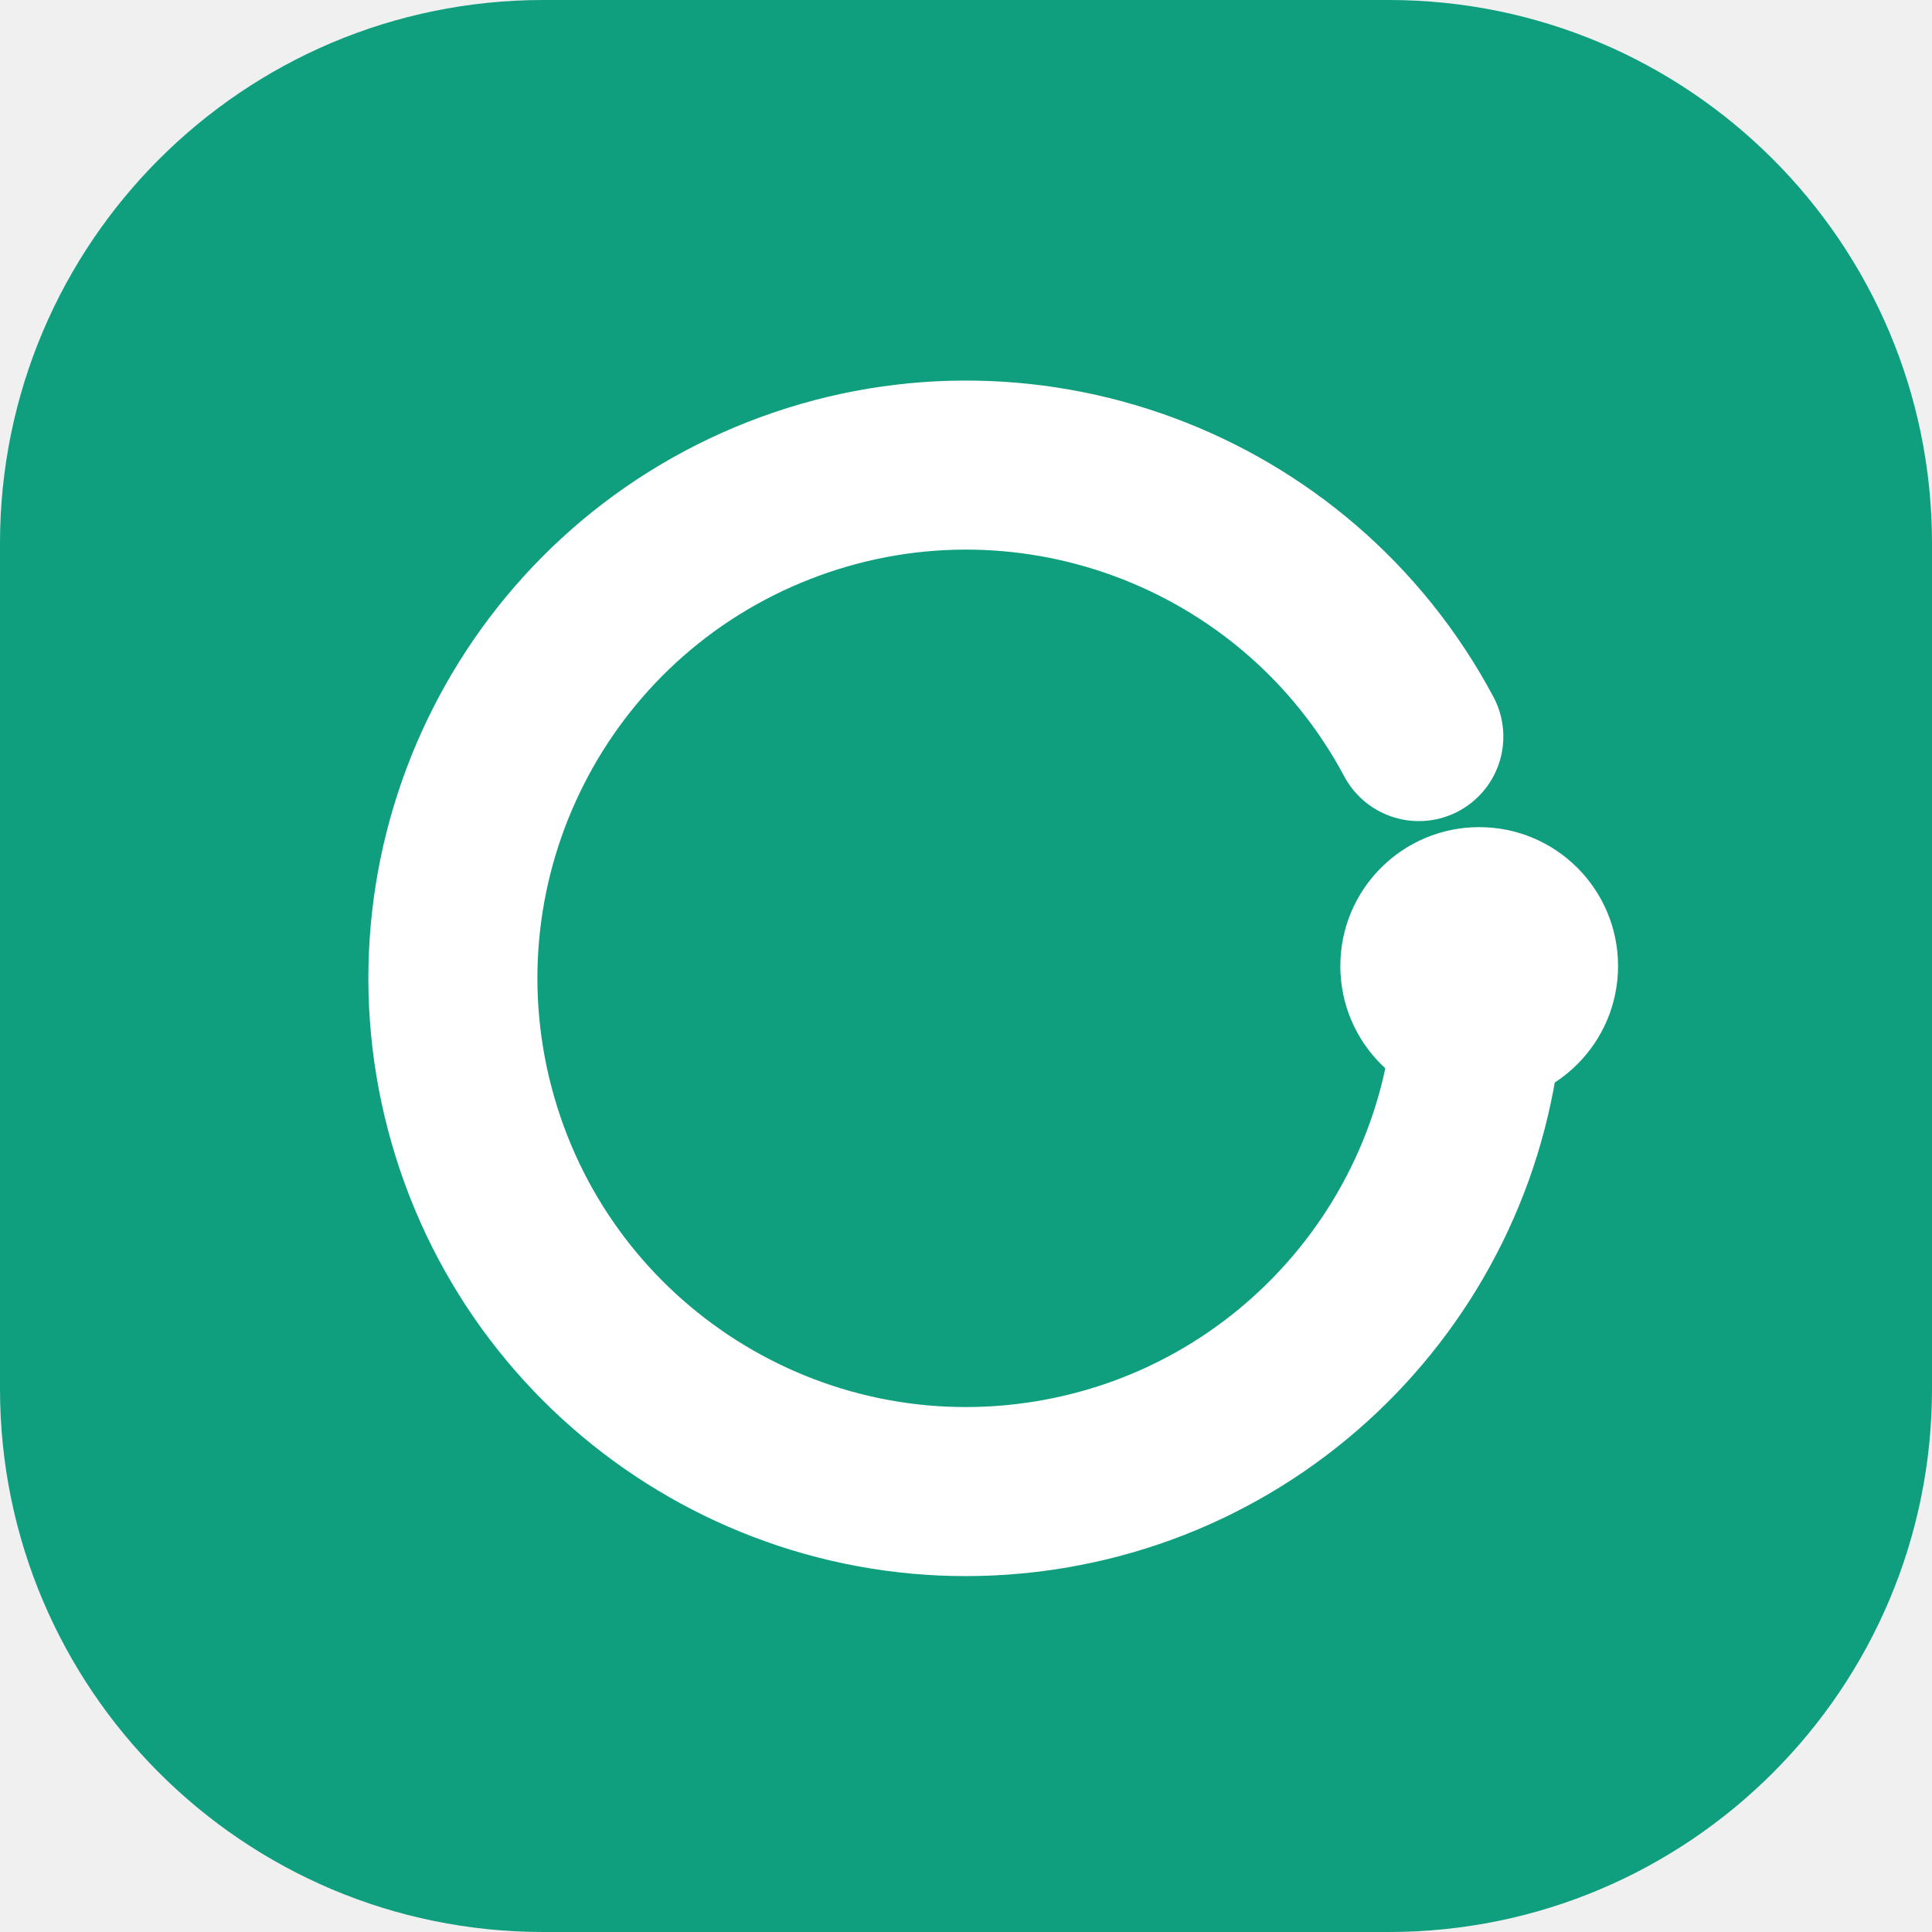
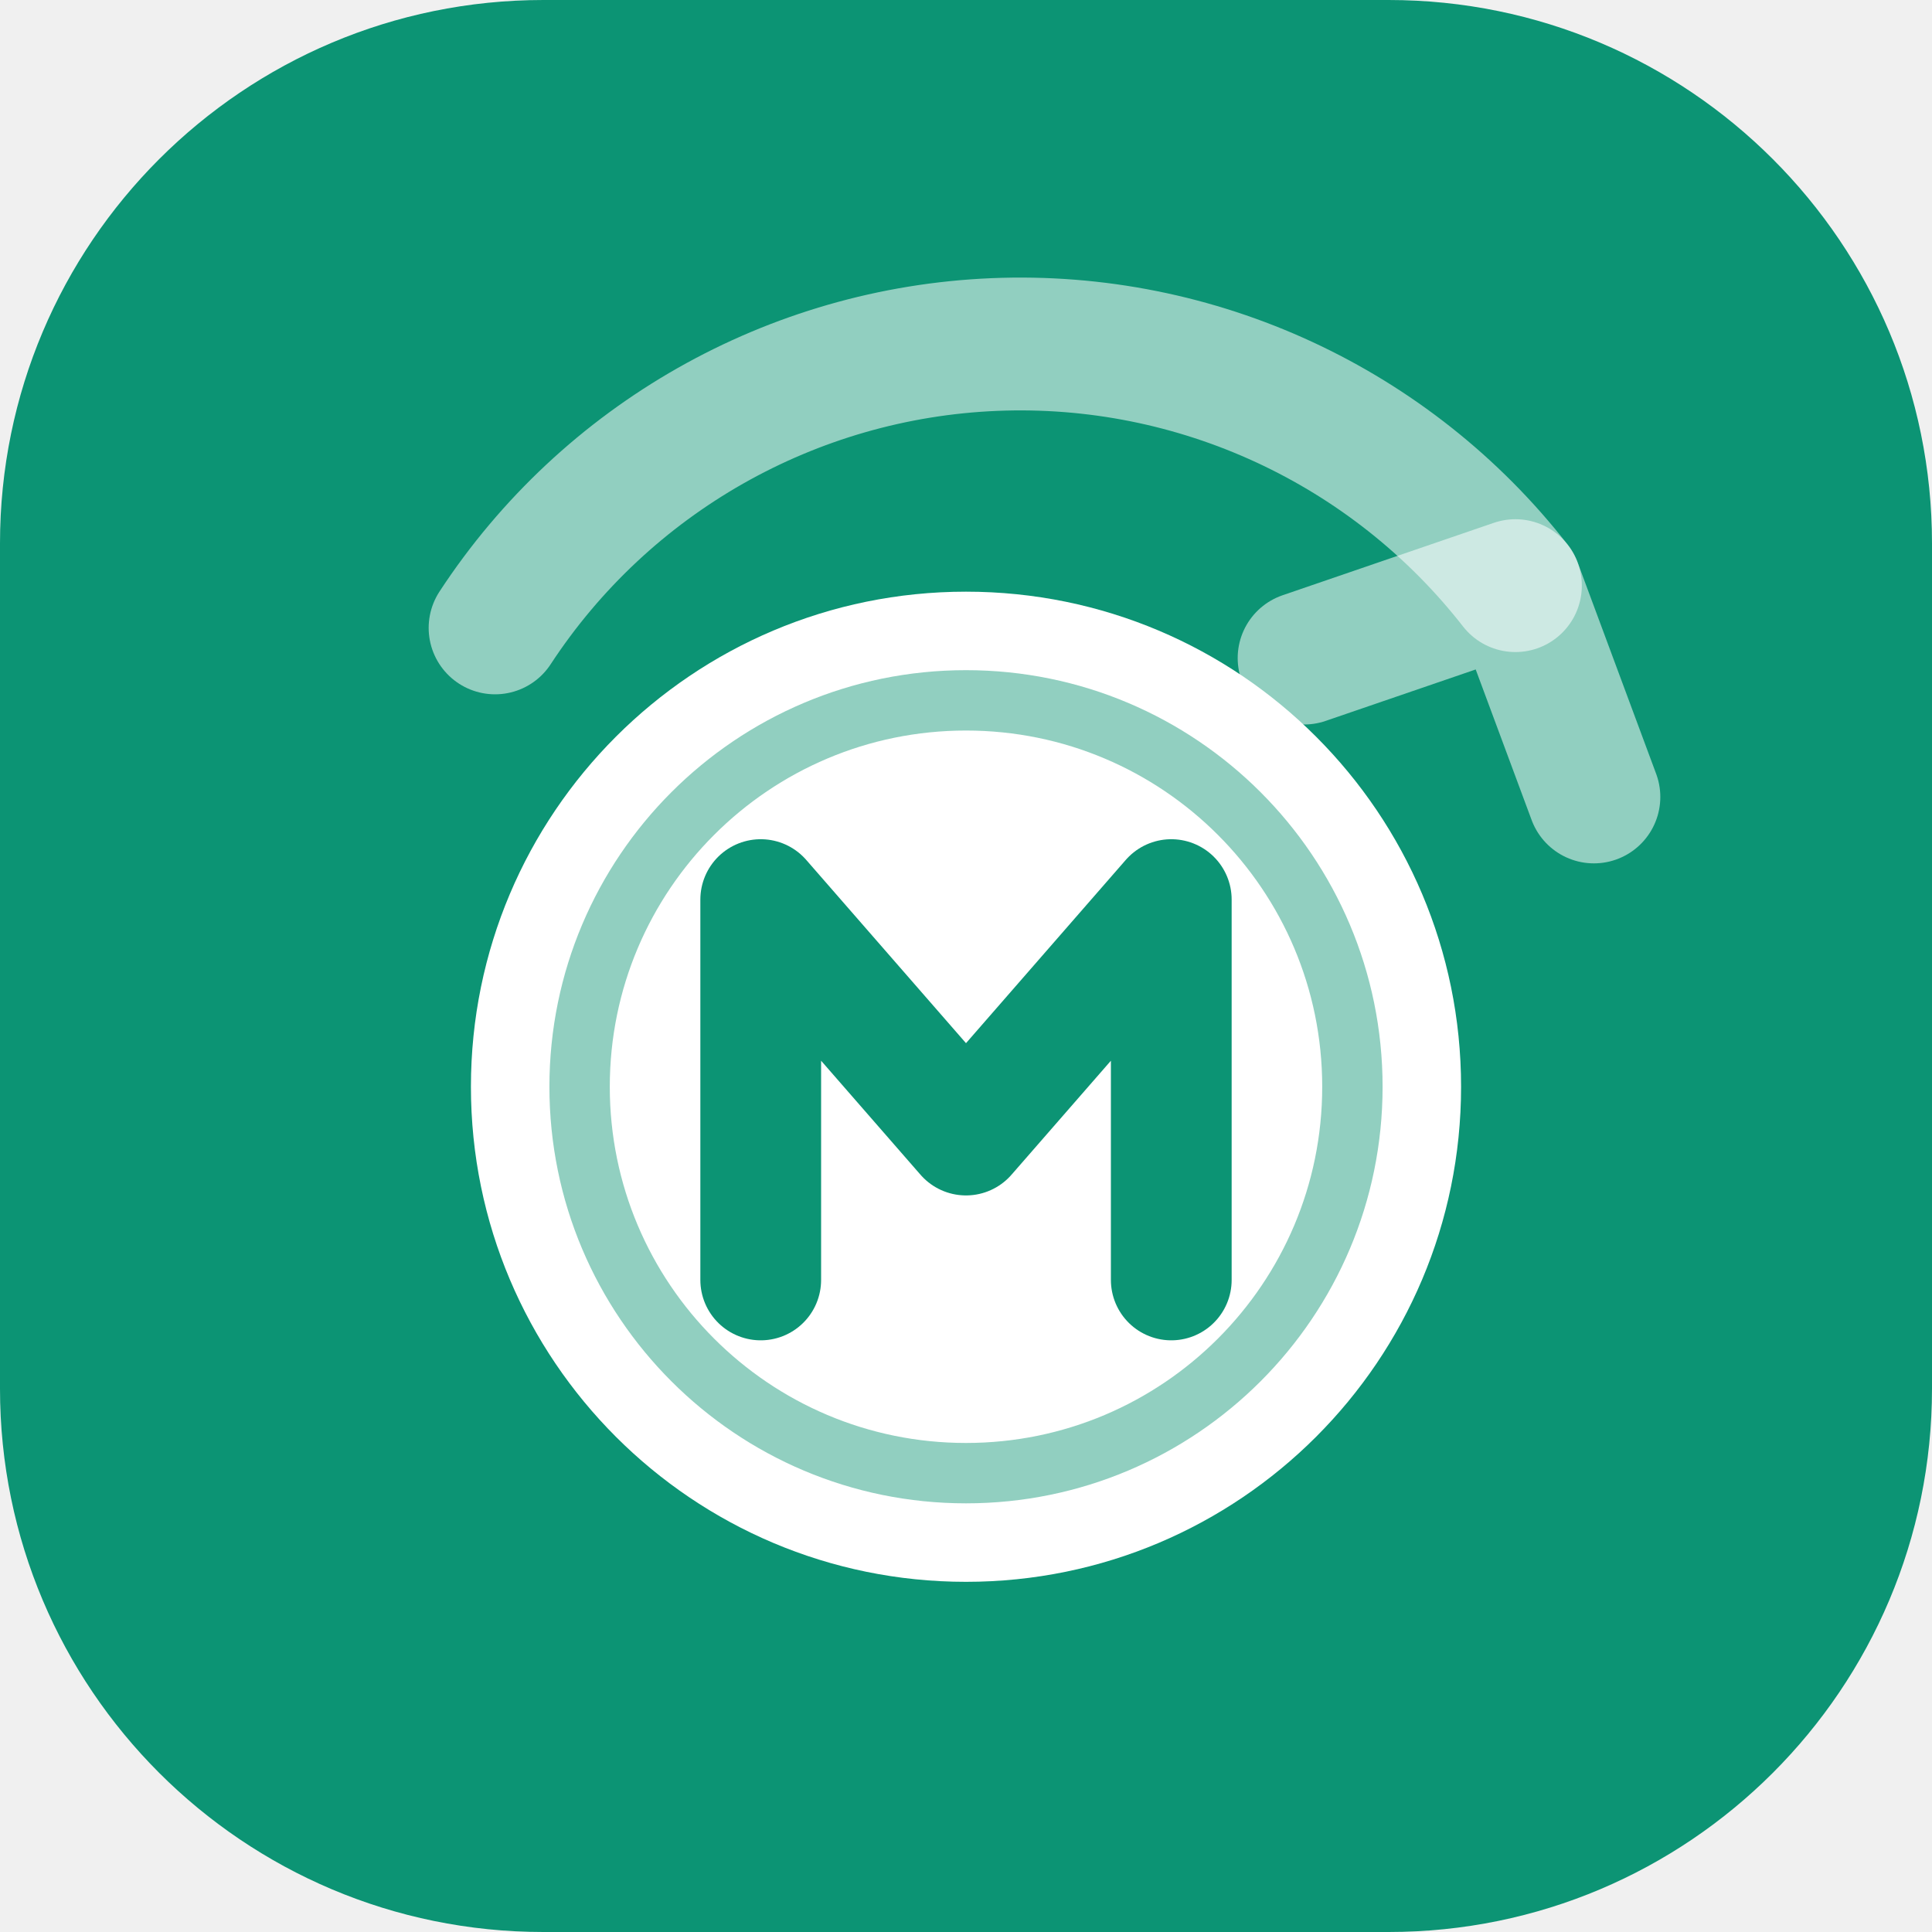
<svg xmlns="http://www.w3.org/2000/svg" viewBox="0 0 32 32">
-   <rect width="32" height="32" rx="9" fill="#0f9e7e" />
-   <path d="M23.5 12.2A8.5 8.5 0 1 0 24.5 16" fill="none" stroke="#fff" stroke-width="2.8" stroke-linecap="round" />
-   <circle cx="24.5" cy="16" r="2.3" fill="#fff" />
+   <rect width="32" height="32" rx="9" fill="#0c9474" />
+   <path d="M8.2 10.4A10.4 10.4 0 0 1 25.1 9.7" fill="none" stroke="#fff" stroke-width="2.2" stroke-linecap="round" opacity=".55" />
+   <path d="M26.4 13.2l-1.3-3.5-3.5 1.2" fill="none" stroke="#fff" stroke-width="2.2" stroke-linecap="round" stroke-linejoin="round" opacity=".55" />
+   <circle cx="16" cy="18" r="8.2" fill="#fff" />
+   <circle cx="16" cy="18" r="6.4" fill="none" stroke="#0c9474" stroke-width="1" opacity=".45" />
+   <path d="M12.6 21.2v-6.3l3.4 3.9 3.4-3.9v6.3" fill="none" stroke="#0c9474" stroke-width="2" stroke-linecap="round" stroke-linejoin="round" />
</svg>
